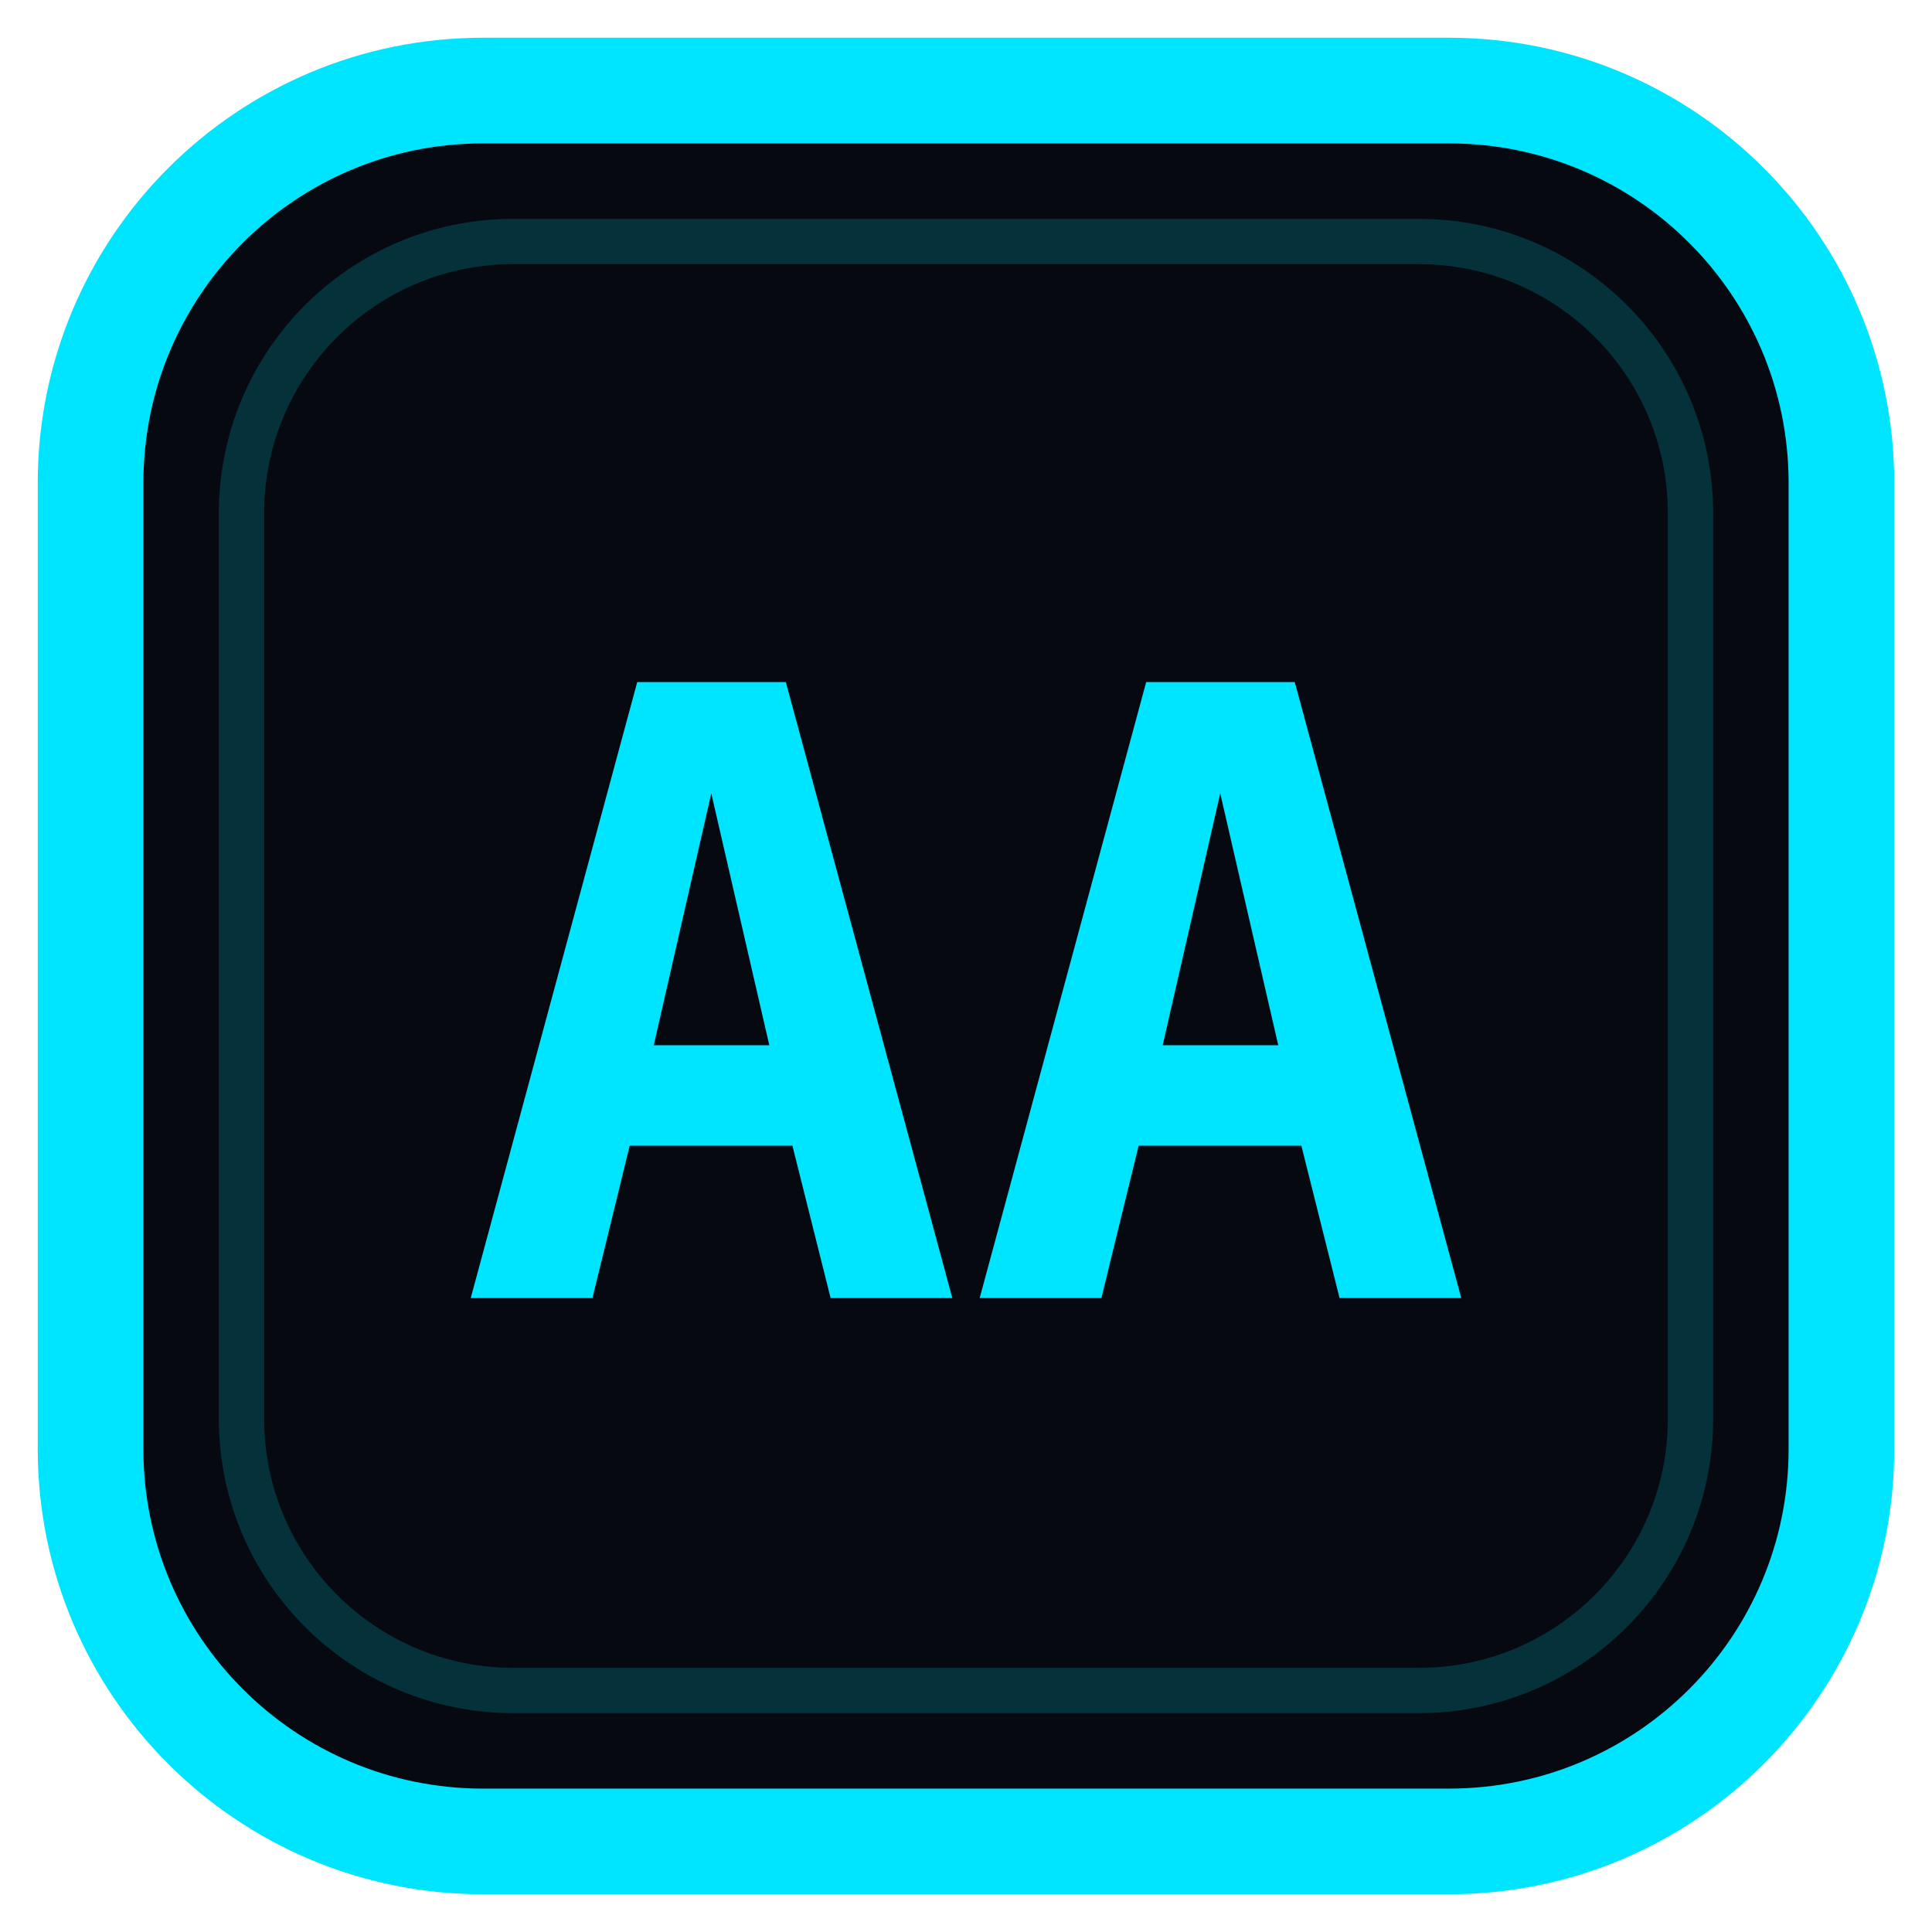
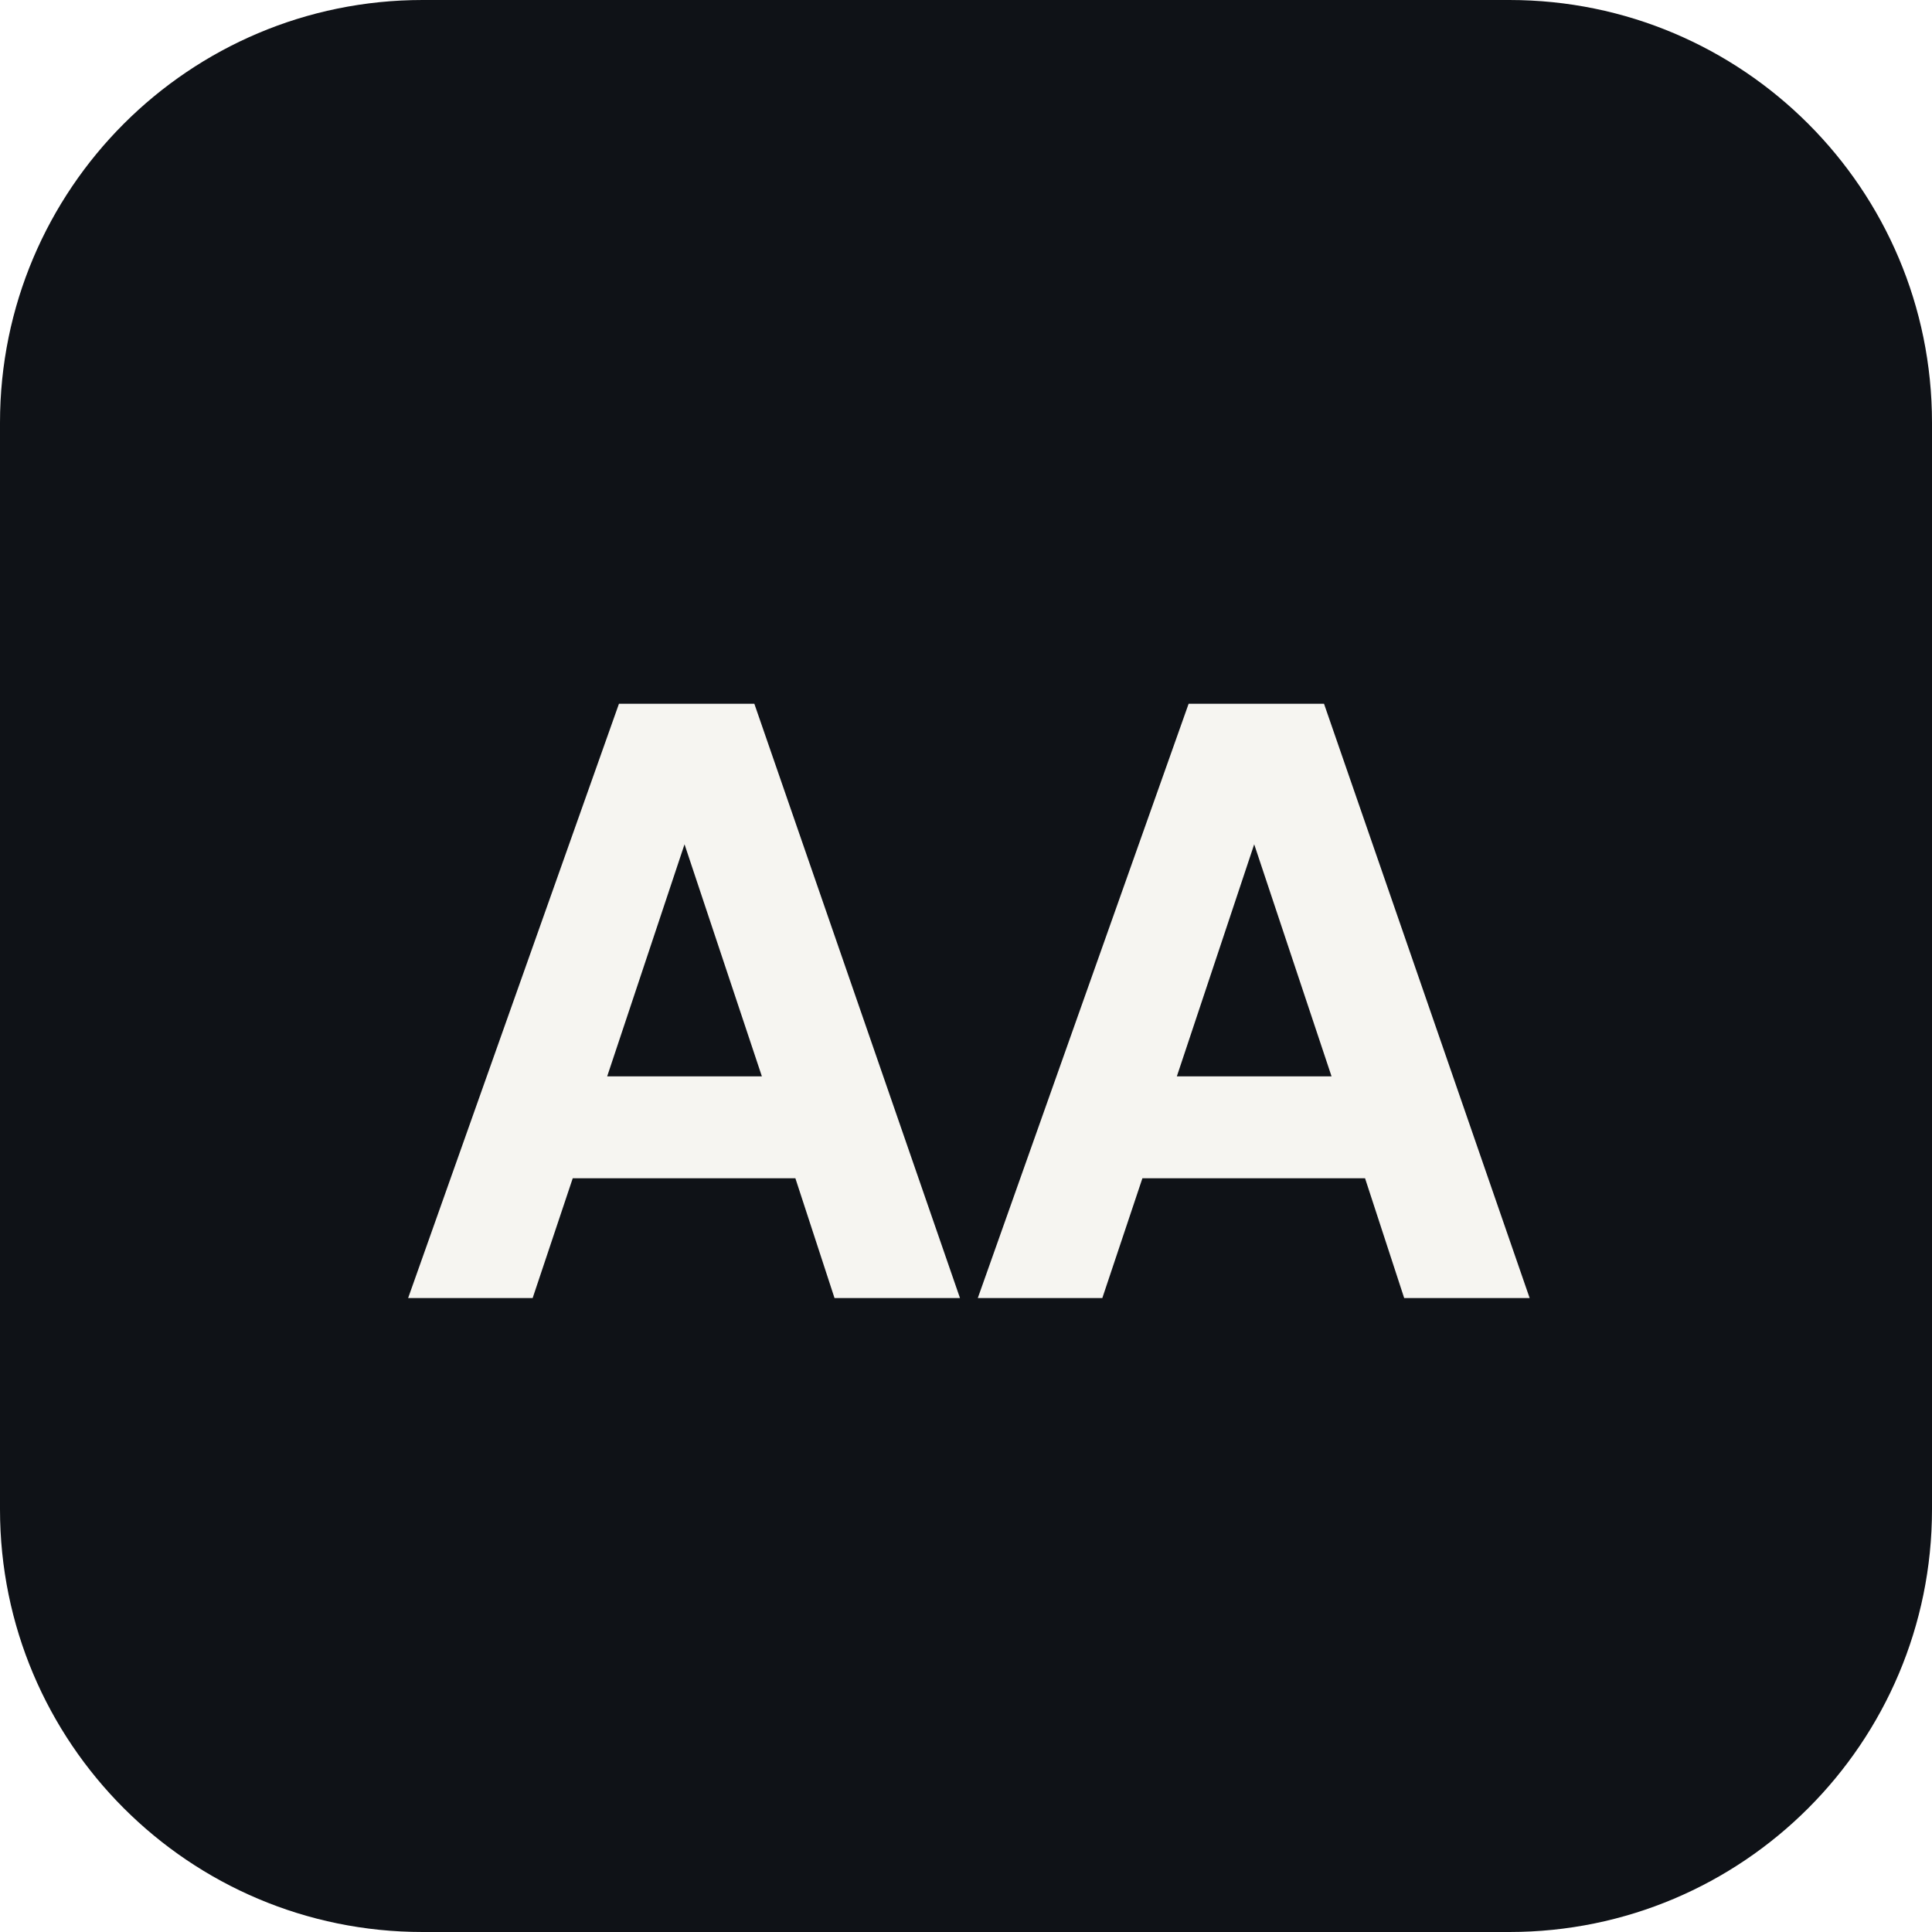
<svg xmlns="http://www.w3.org/2000/svg" viewBox="0 0 64 64">
-   <rect x="3" y="3" width="58" height="58" rx="13" fill="#060a10" stroke="#00e5ff" stroke-width="3.5" />
-   <rect x="8" y="8" width="48" height="48" rx="9" fill="none" stroke="#00e5ff" stroke-opacity="0.18" stroke-width="1.5" />
-   <text x="32" y="43" text-anchor="middle" font-family="Consolas, 'JetBrains Mono', monospace" font-weight="bold" font-size="28" fill="#00e5ff">AA</text>
+   <rect width="64" height="64" rx="14" fill="#0f1217" />
+   <text x="32" y="43" text-anchor="middle" font-family="'Segoe UI', system-ui, -apple-system, Helvetica, Arial, sans-serif" font-weight="600" font-size="27" letter-spacing="-1" fill="#f6f5f1">AA</text>
</svg>
